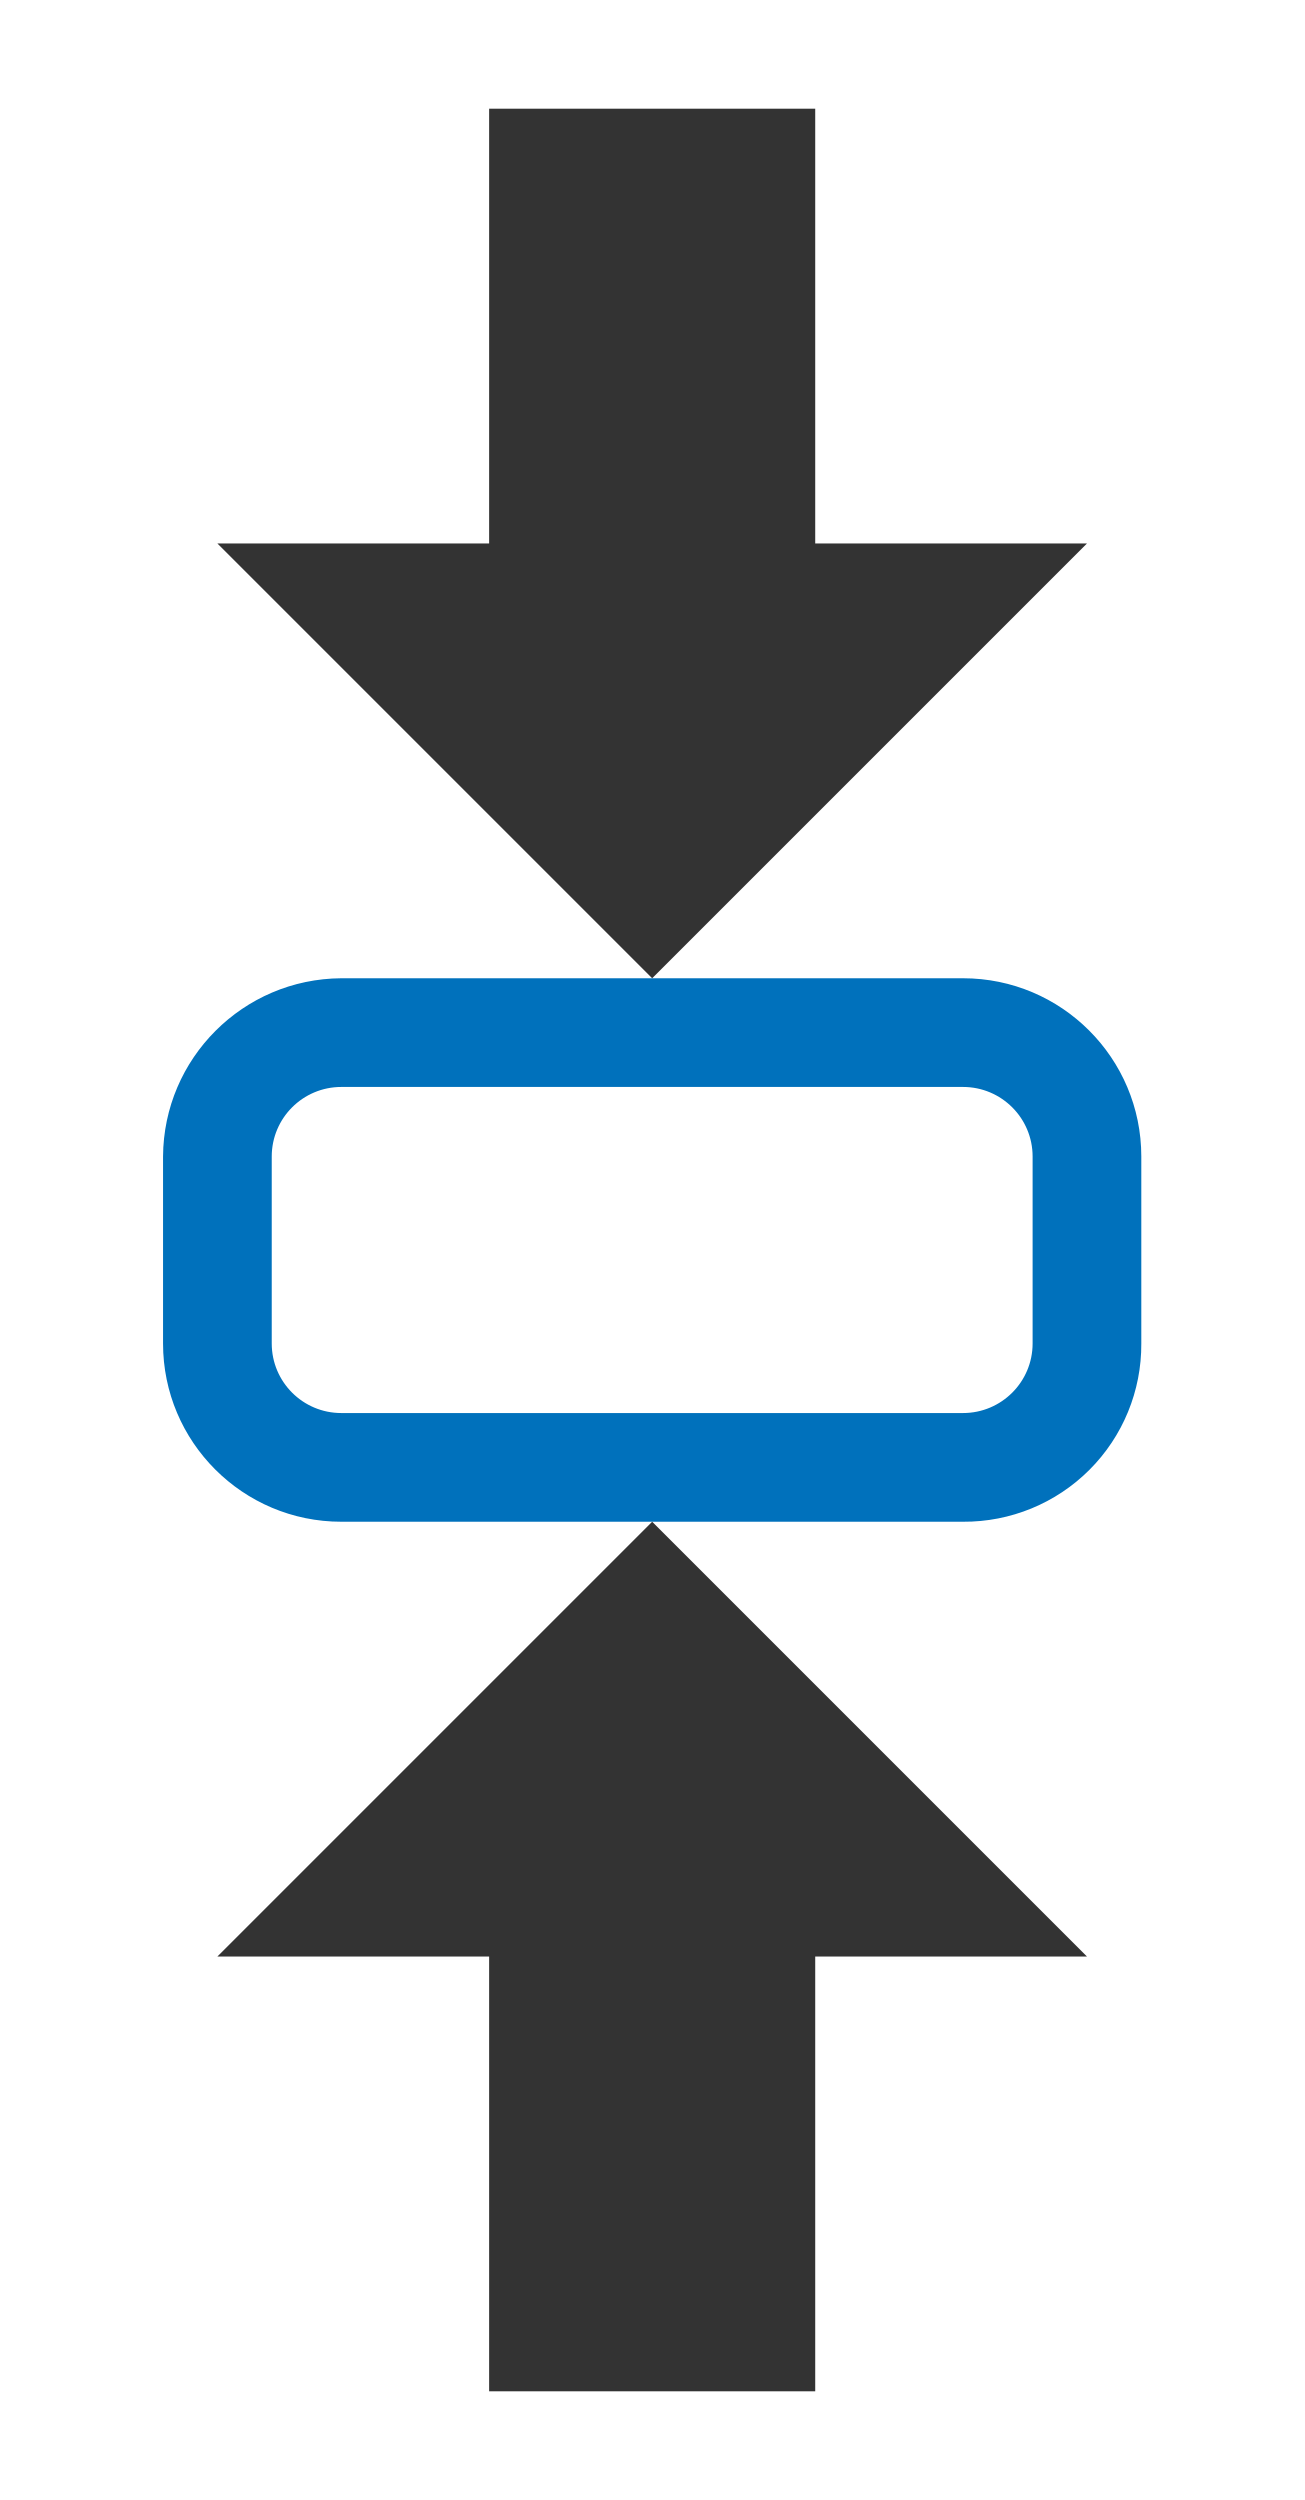
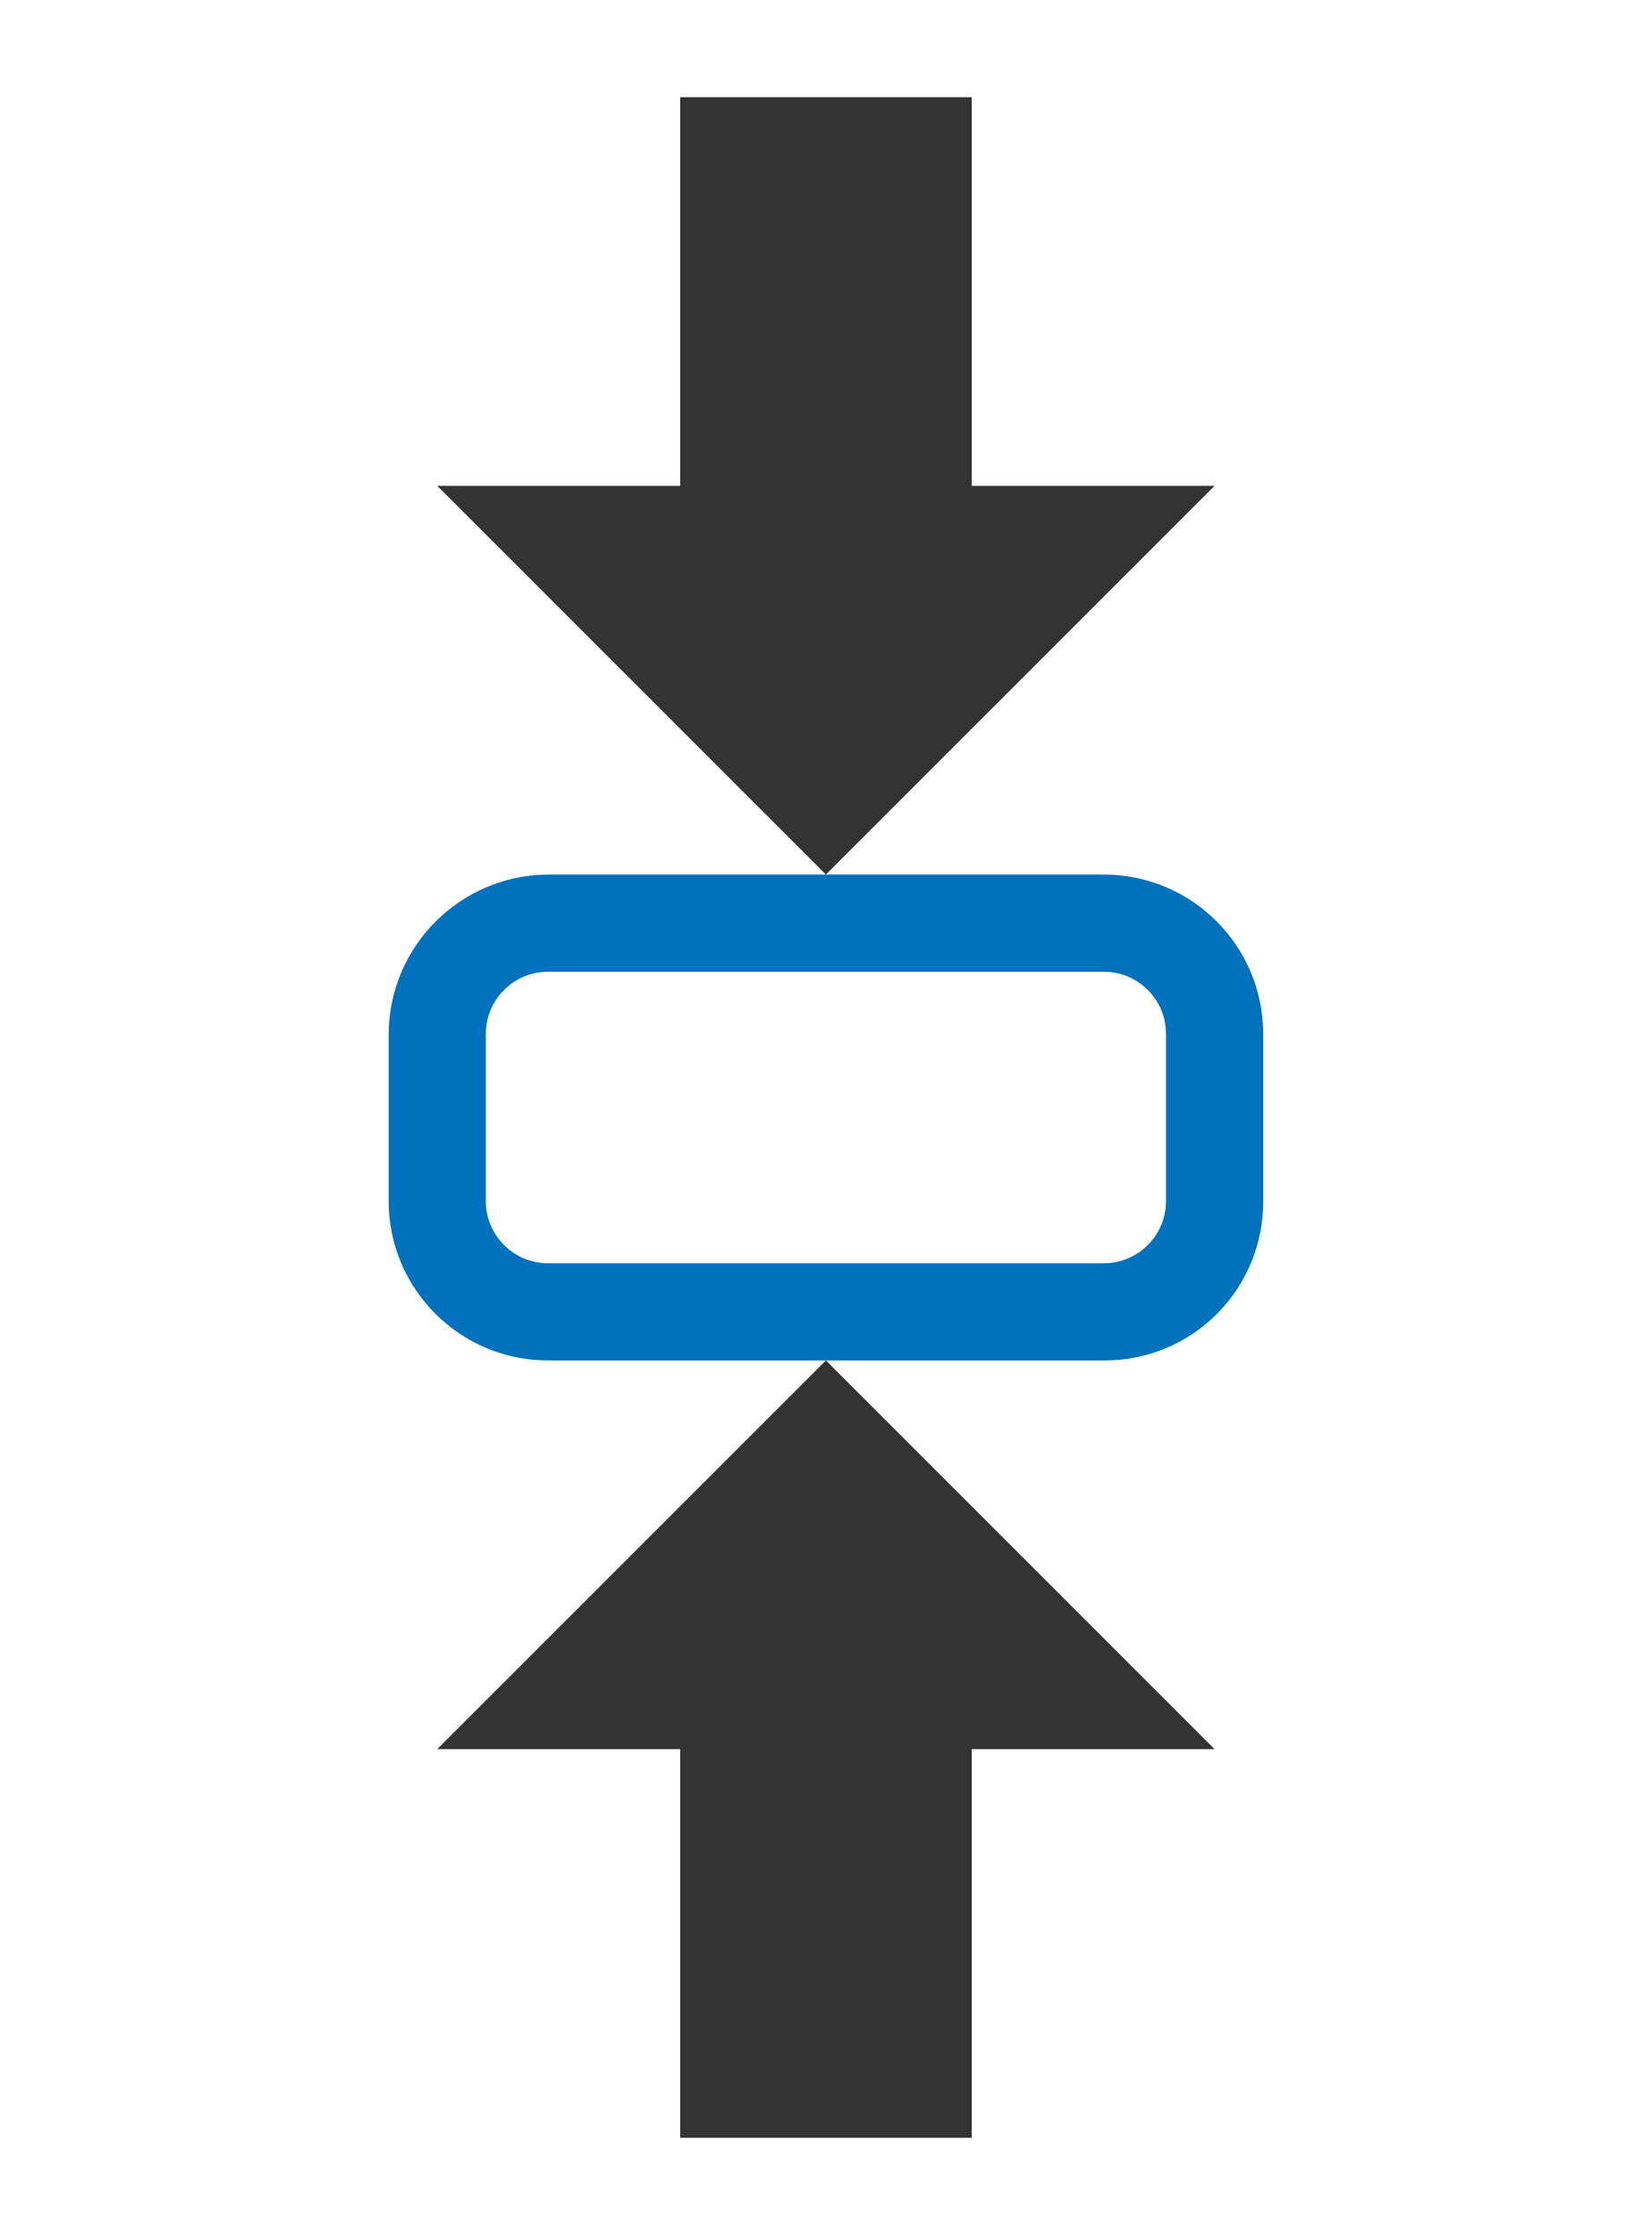
- <svg xmlns="http://www.w3.org/2000/svg" width="12" height="23" version="1.1" viewBox="0 0 12 23">
-   <path d="m8.86 10a0.64 0.64 0 0 1 0.64 0.64v1.72a0.64 0.64 0 0 1-0.64 0.64h-5.72a0.64 0.64 0 0 1-0.64-0.64v-1.72a0.64 0.64 0 0 1 0.64-0.64h5.72m0-1h-5.72a1.65 1.65 0 0 0-1.64 1.64v1.72a1.64 1.64 0 0 0 1.64 1.64h5.72a1.63 1.63 0 0 0 1.64-1.64v-1.72a1.64 1.64 0 0 0-1.64-1.64z" fill="#0071bc" />
-   <g transform="translate(-.5 1)" fill="#333333">
+ <svg xmlns="http://www.w3.org/2000/svg" version="1.1" viewBox="0 0 17 23">
+   <path d="m11.36 10a0.64 0.64 0 0 1 0.64 0.64v1.72a0.64 0.64 0 0 1-0.64 0.64h-5.72a0.64 0.64 0 0 1-0.64-0.64v-1.72a0.64 0.64 0 0 1 0.64-0.64h5.72m0-1h-5.72a1.65 1.65 0 0 0-1.64 1.64v1.72a1.64 1.64 0 0 0 1.64 1.64h5.72a1.63 1.63 0 0 0 1.64-1.64v-1.72a1.64 1.64 0 0 0-1.64-1.64z" fill="#0071bc" />
+   <g transform="translate(2,1)" fill="#333333">
    <rect x="5" y="15.5" width="3" height="5.5" />
    <polyline points="2.5 17 6.5 13 10.5 17" />
  </g>
-   <g transform="translate(-.5 -1)" fill="#333333">
+   <g transform="translate(2,-1)" fill="#333333">
    <rect x="5" y="2" width="3" height="6" />
    <polyline points="10.5 6 6.5 10 2.5 6" />
  </g>
</svg>
